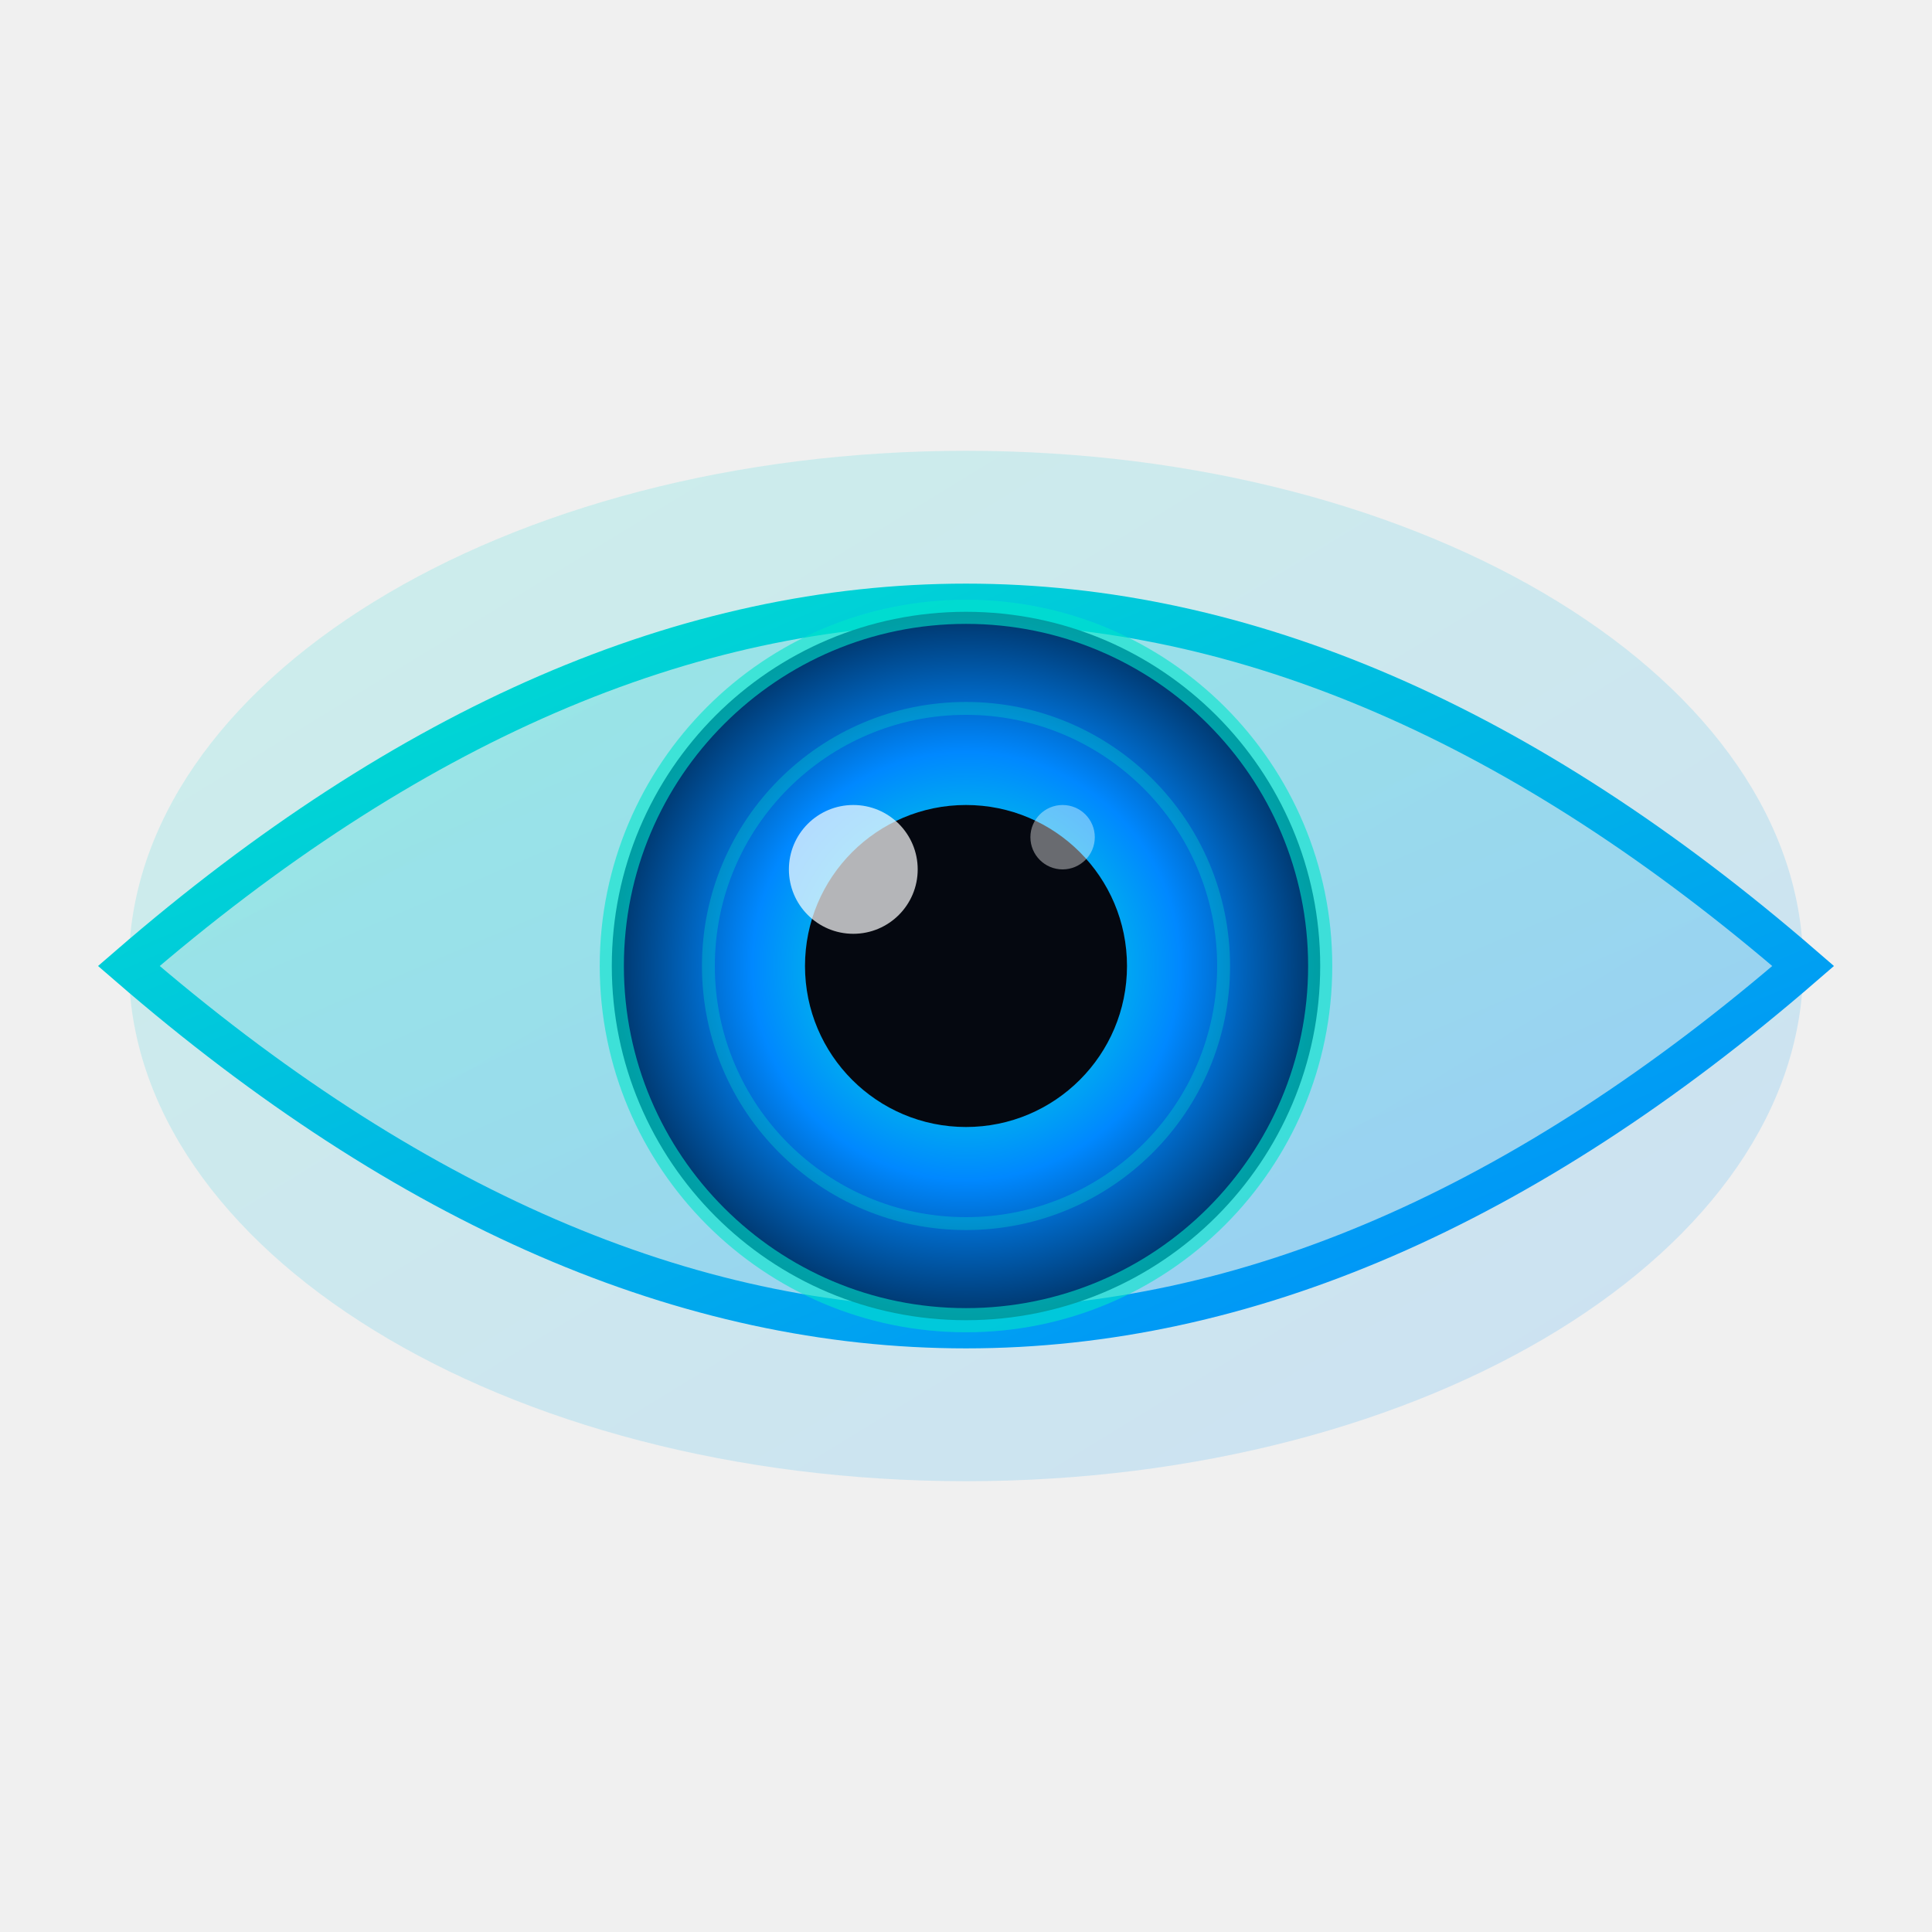
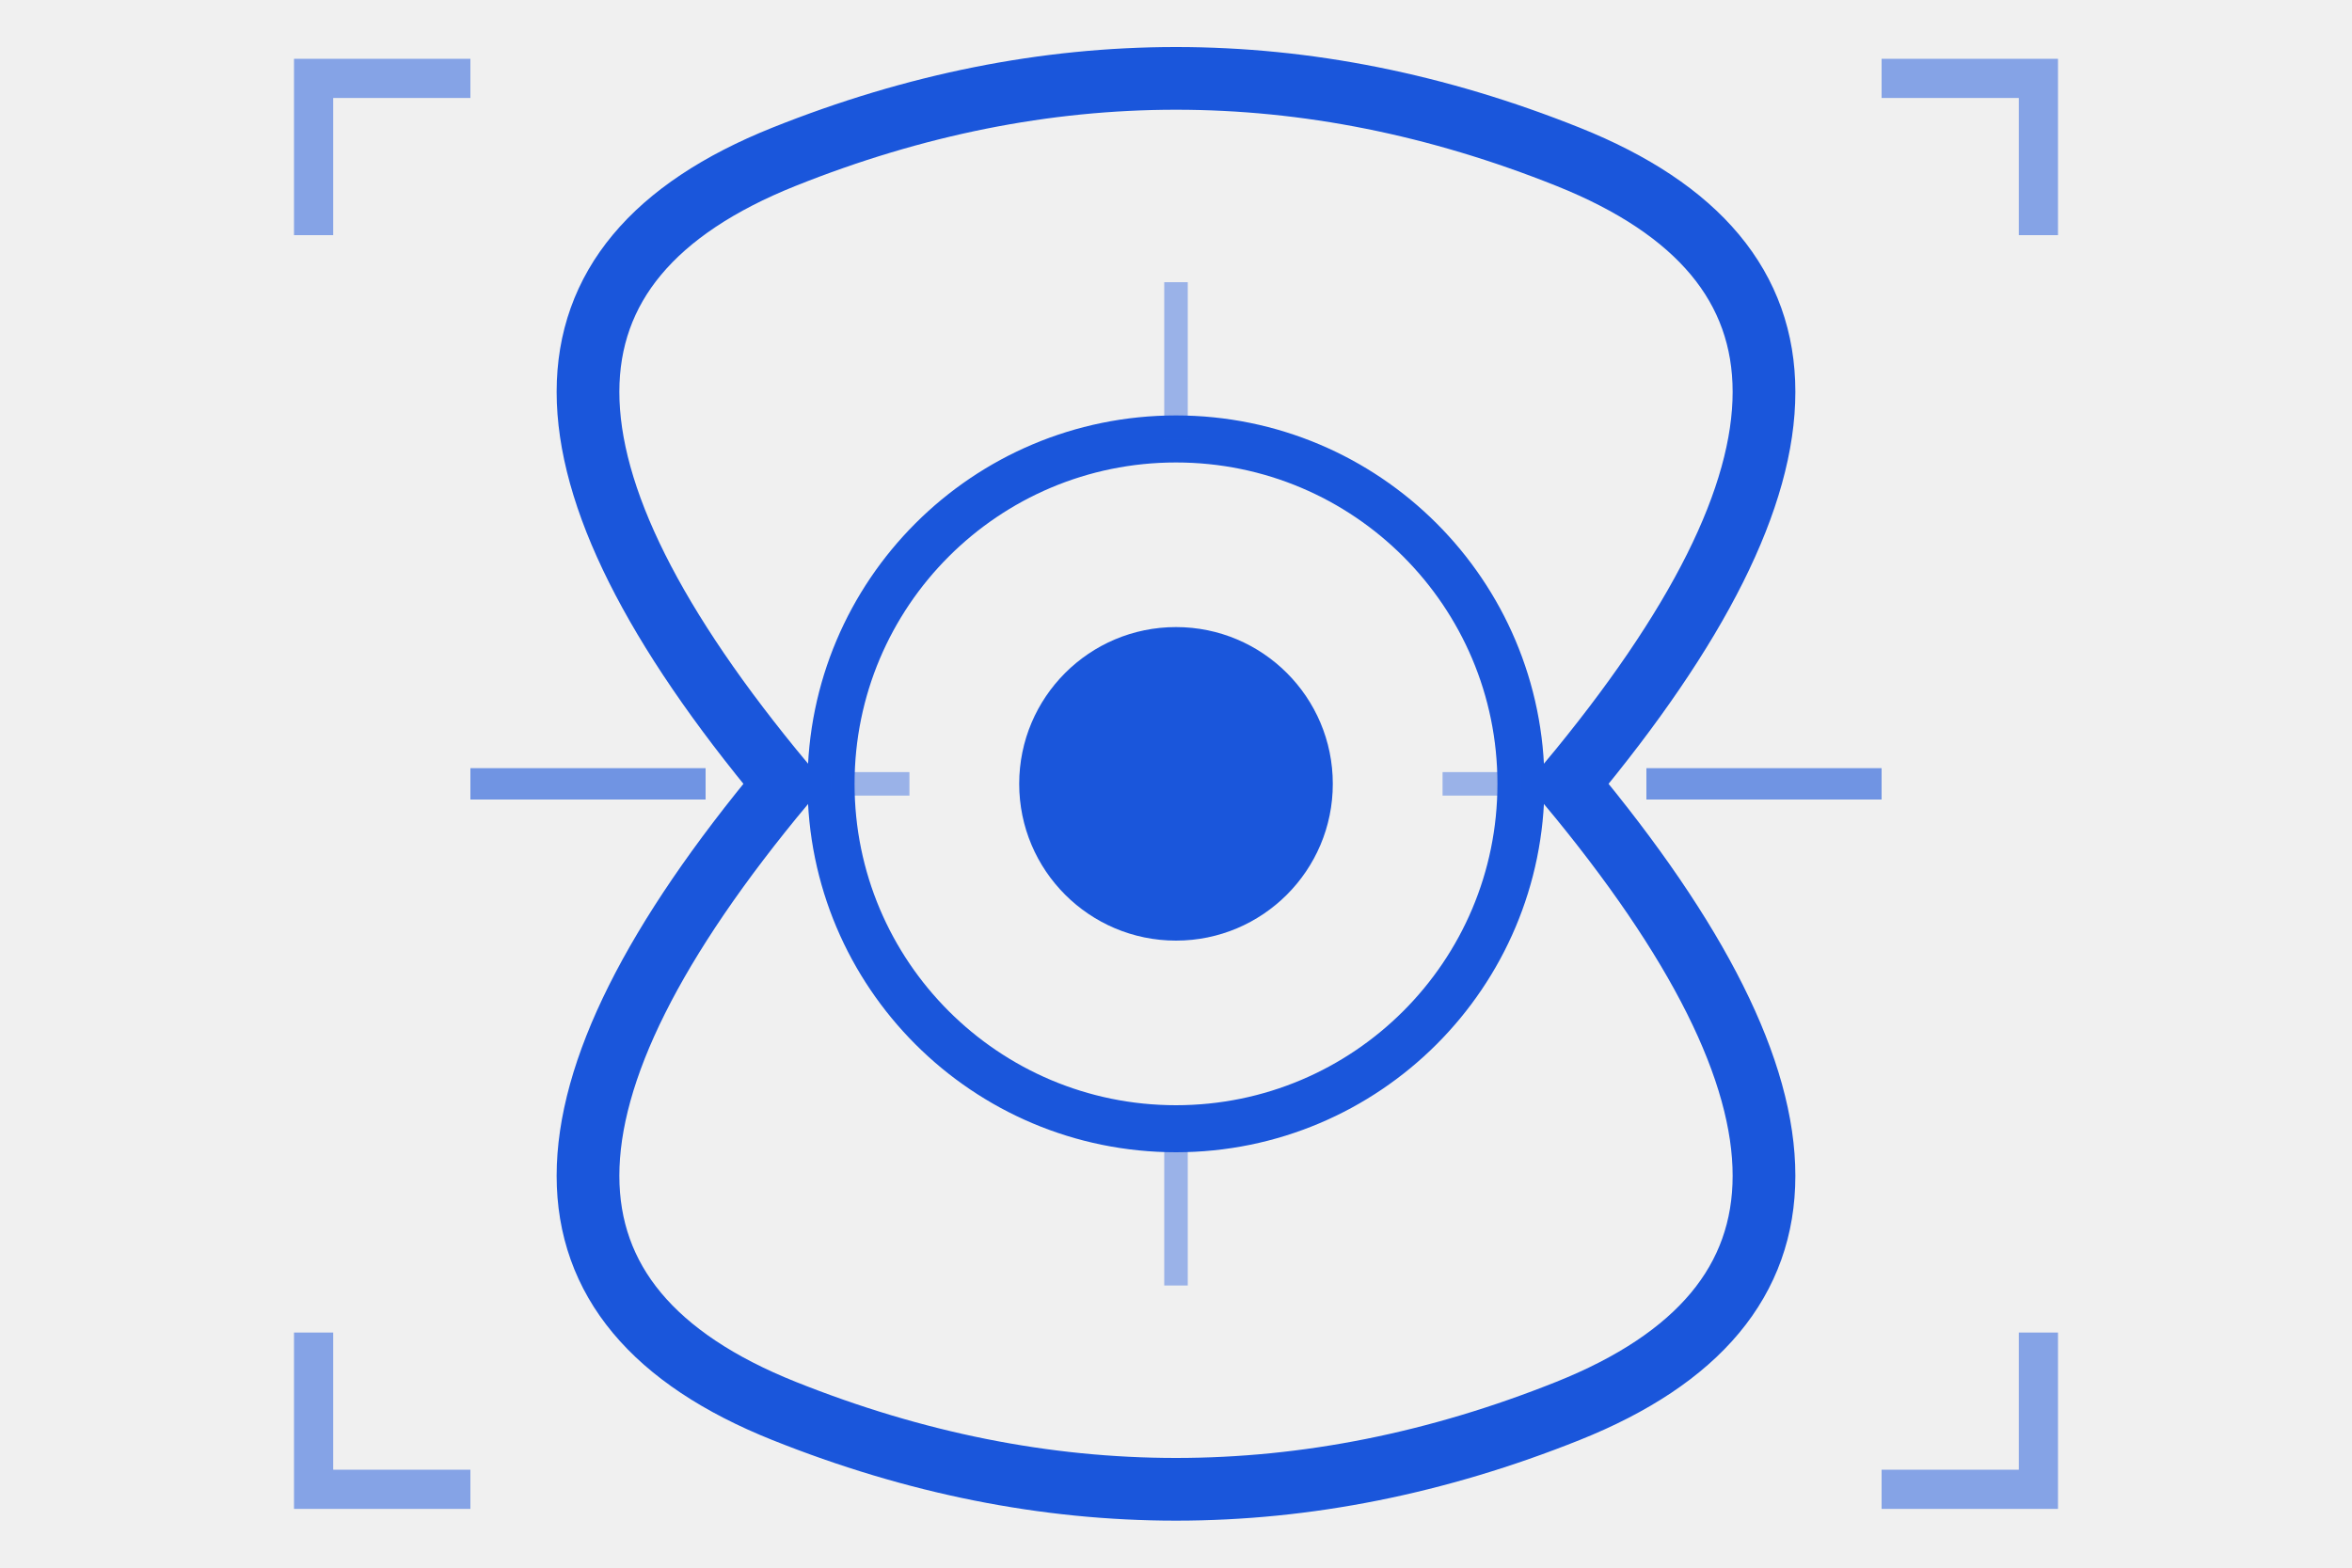
- <svg xmlns="http://www.w3.org/2000/svg" viewBox="0 0 120 120" fill="none">
-   <defs>
-     <linearGradient id="eye-g" x1="0%" y1="0%" x2="100%" y2="100%">
-       <stop offset="0%" stop-color="#00e5cc" />
-       <stop offset="100%" stop-color="#0088ff" />
-     </linearGradient>
-     <radialGradient id="iris-g" cx="50%" cy="50%" r="50%">
-       <stop offset="0%" stop-color="#00ffcc" />
-       <stop offset="60%" stop-color="#0088ff" />
-       <stop offset="100%" stop-color="#003366" />
-     </radialGradient>
-   </defs>
-   <ellipse cx="60" cy="60" rx="52" ry="32" fill="url(#eye-g)" opacity="0.15" />
-   <path d="M8 60 Q60 15 112 60 Q60 105 8 60Z" fill="url(#eye-g)" opacity="0.25" />
-   <path d="M8 60 Q60 15 112 60 Q60 105 8 60Z" stroke="url(#eye-g)" stroke-width="2.5" fill="none" />
-   <circle cx="60" cy="60" r="22" fill="url(#iris-g)" />
-   <circle cx="60" cy="60" r="22" stroke="#00e5cc" stroke-width="1.5" fill="none" opacity="0.6" />
-   <circle cx="60" cy="60" r="10" fill="#050810" />
-   <circle cx="53" cy="54" r="4" fill="white" opacity="0.7" />
-   <circle cx="66" cy="52" r="2" fill="white" opacity="0.4" />
-   <circle cx="60" cy="60" r="16" stroke="#00e5cc" stroke-width="0.8" fill="none" opacity="0.3" />
+ <svg xmlns="http://www.w3.org/2000/svg" viewBox="0 0 150 100" fill="none">
+   <path d="M50 50 Q25 20 50 10 Q75 0 100 10 Q125 20 100 50 Q125 80 100 90 Q75 100 50 90 Q25 80 50 50Z" fill="none" stroke="#1A56DB" stroke-width="4" />
+   <circle cx="75" cy="50" r="22" fill="none" stroke="#1A56DB" stroke-width="3" />
+   <circle cx="75" cy="50" r="10" fill="#1A56DB" />
+   <line x1="30" y1="50" x2="45" y2="50" stroke="#1A56DB" stroke-width="2" opacity="0.6" />
+   <line x1="105" y1="50" x2="120" y2="50" stroke="#1A56DB" stroke-width="2" opacity="0.6" />
+   <path d="M20 15 L20 5 L30 5" fill="none" stroke="#1A56DB" stroke-width="2.5" opacity="0.5" />
+   <path d="M120 5 L130 5 L130 15" fill="none" stroke="#1A56DB" stroke-width="2.5" opacity="0.5" />
+   <path d="M20 85 L20 95 L30 95" fill="none" stroke="#1A56DB" stroke-width="2.5" opacity="0.5" />
+   <path d="M120 95 L130 95 L130 85" fill="none" stroke="#1A56DB" stroke-width="2.5" opacity="0.5" />
+   <line x1="75" y1="28" x2="75" y2="18" stroke="#1A56DB" stroke-width="1.5" opacity="0.4" />
+   <line x1="75" y1="82" x2="75" y2="72" stroke="#1A56DB" stroke-width="1.5" opacity="0.4" />
+   <line x1="53" y1="50" x2="58" y2="50" stroke="#1A56DB" stroke-width="1.5" opacity="0.4" />
+   <line x1="92" y1="50" x2="97" y2="50" stroke="#1A56DB" stroke-width="1.5" opacity="0.4" />
</svg>
